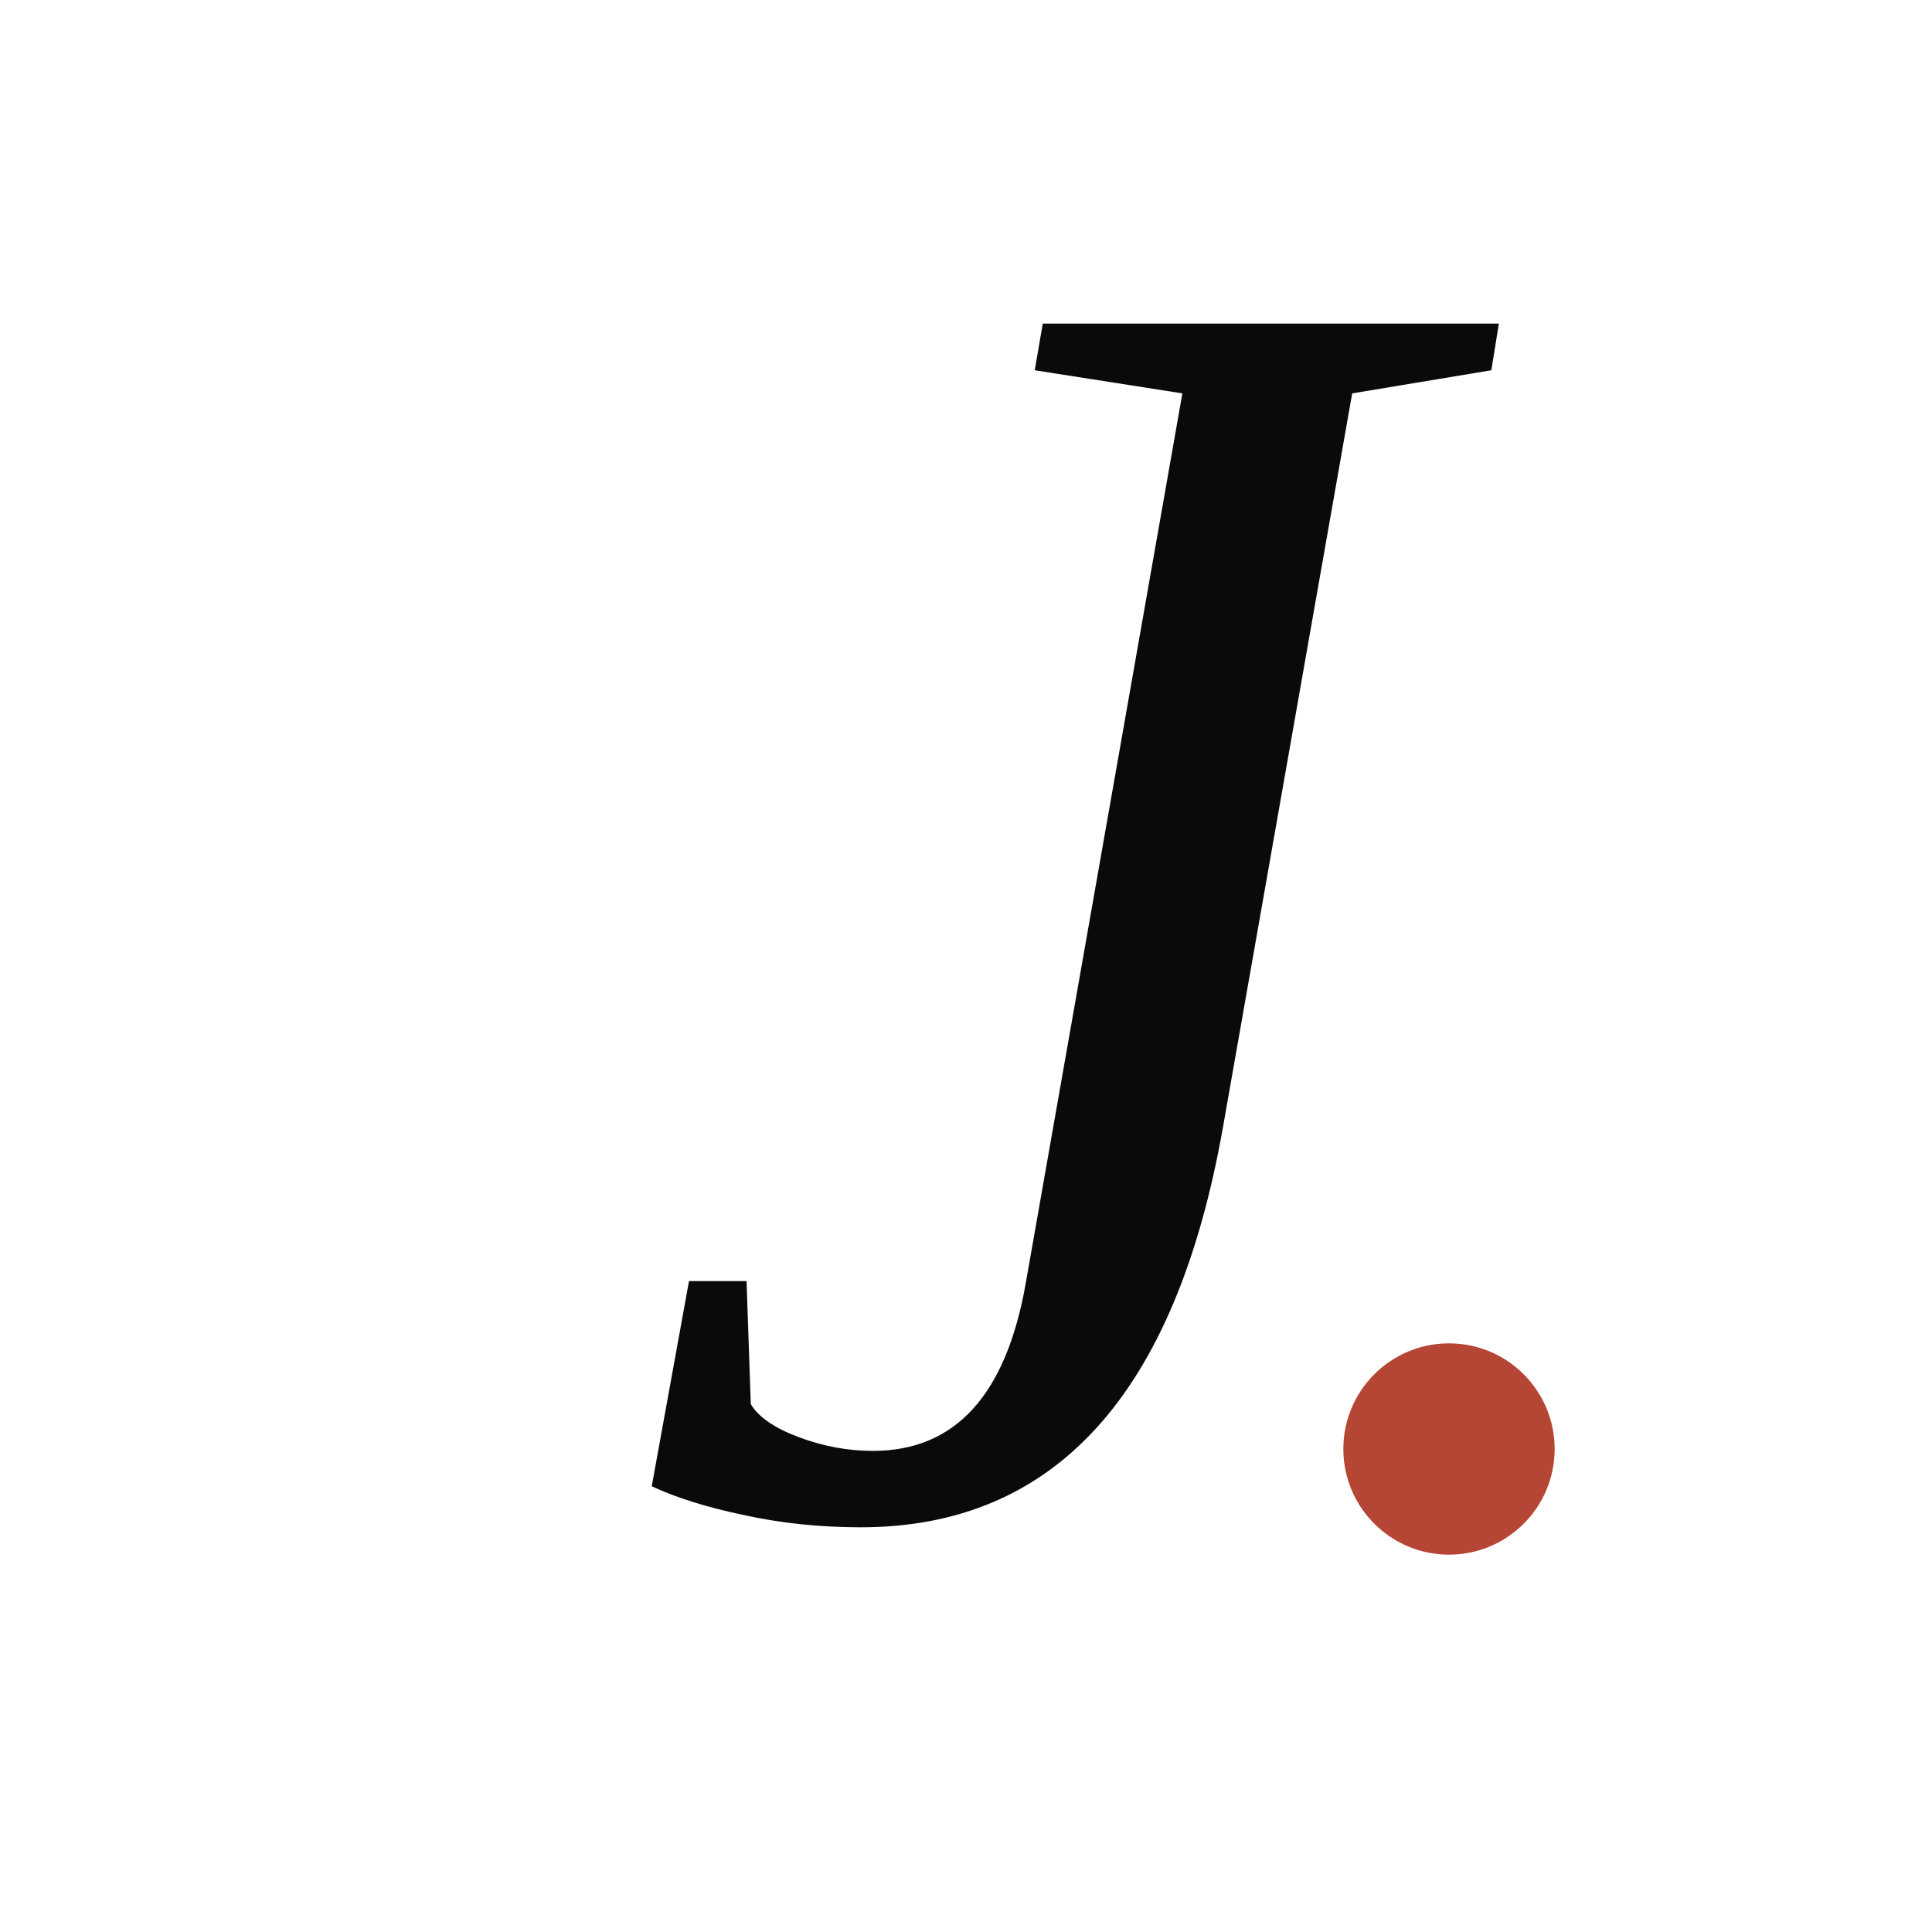
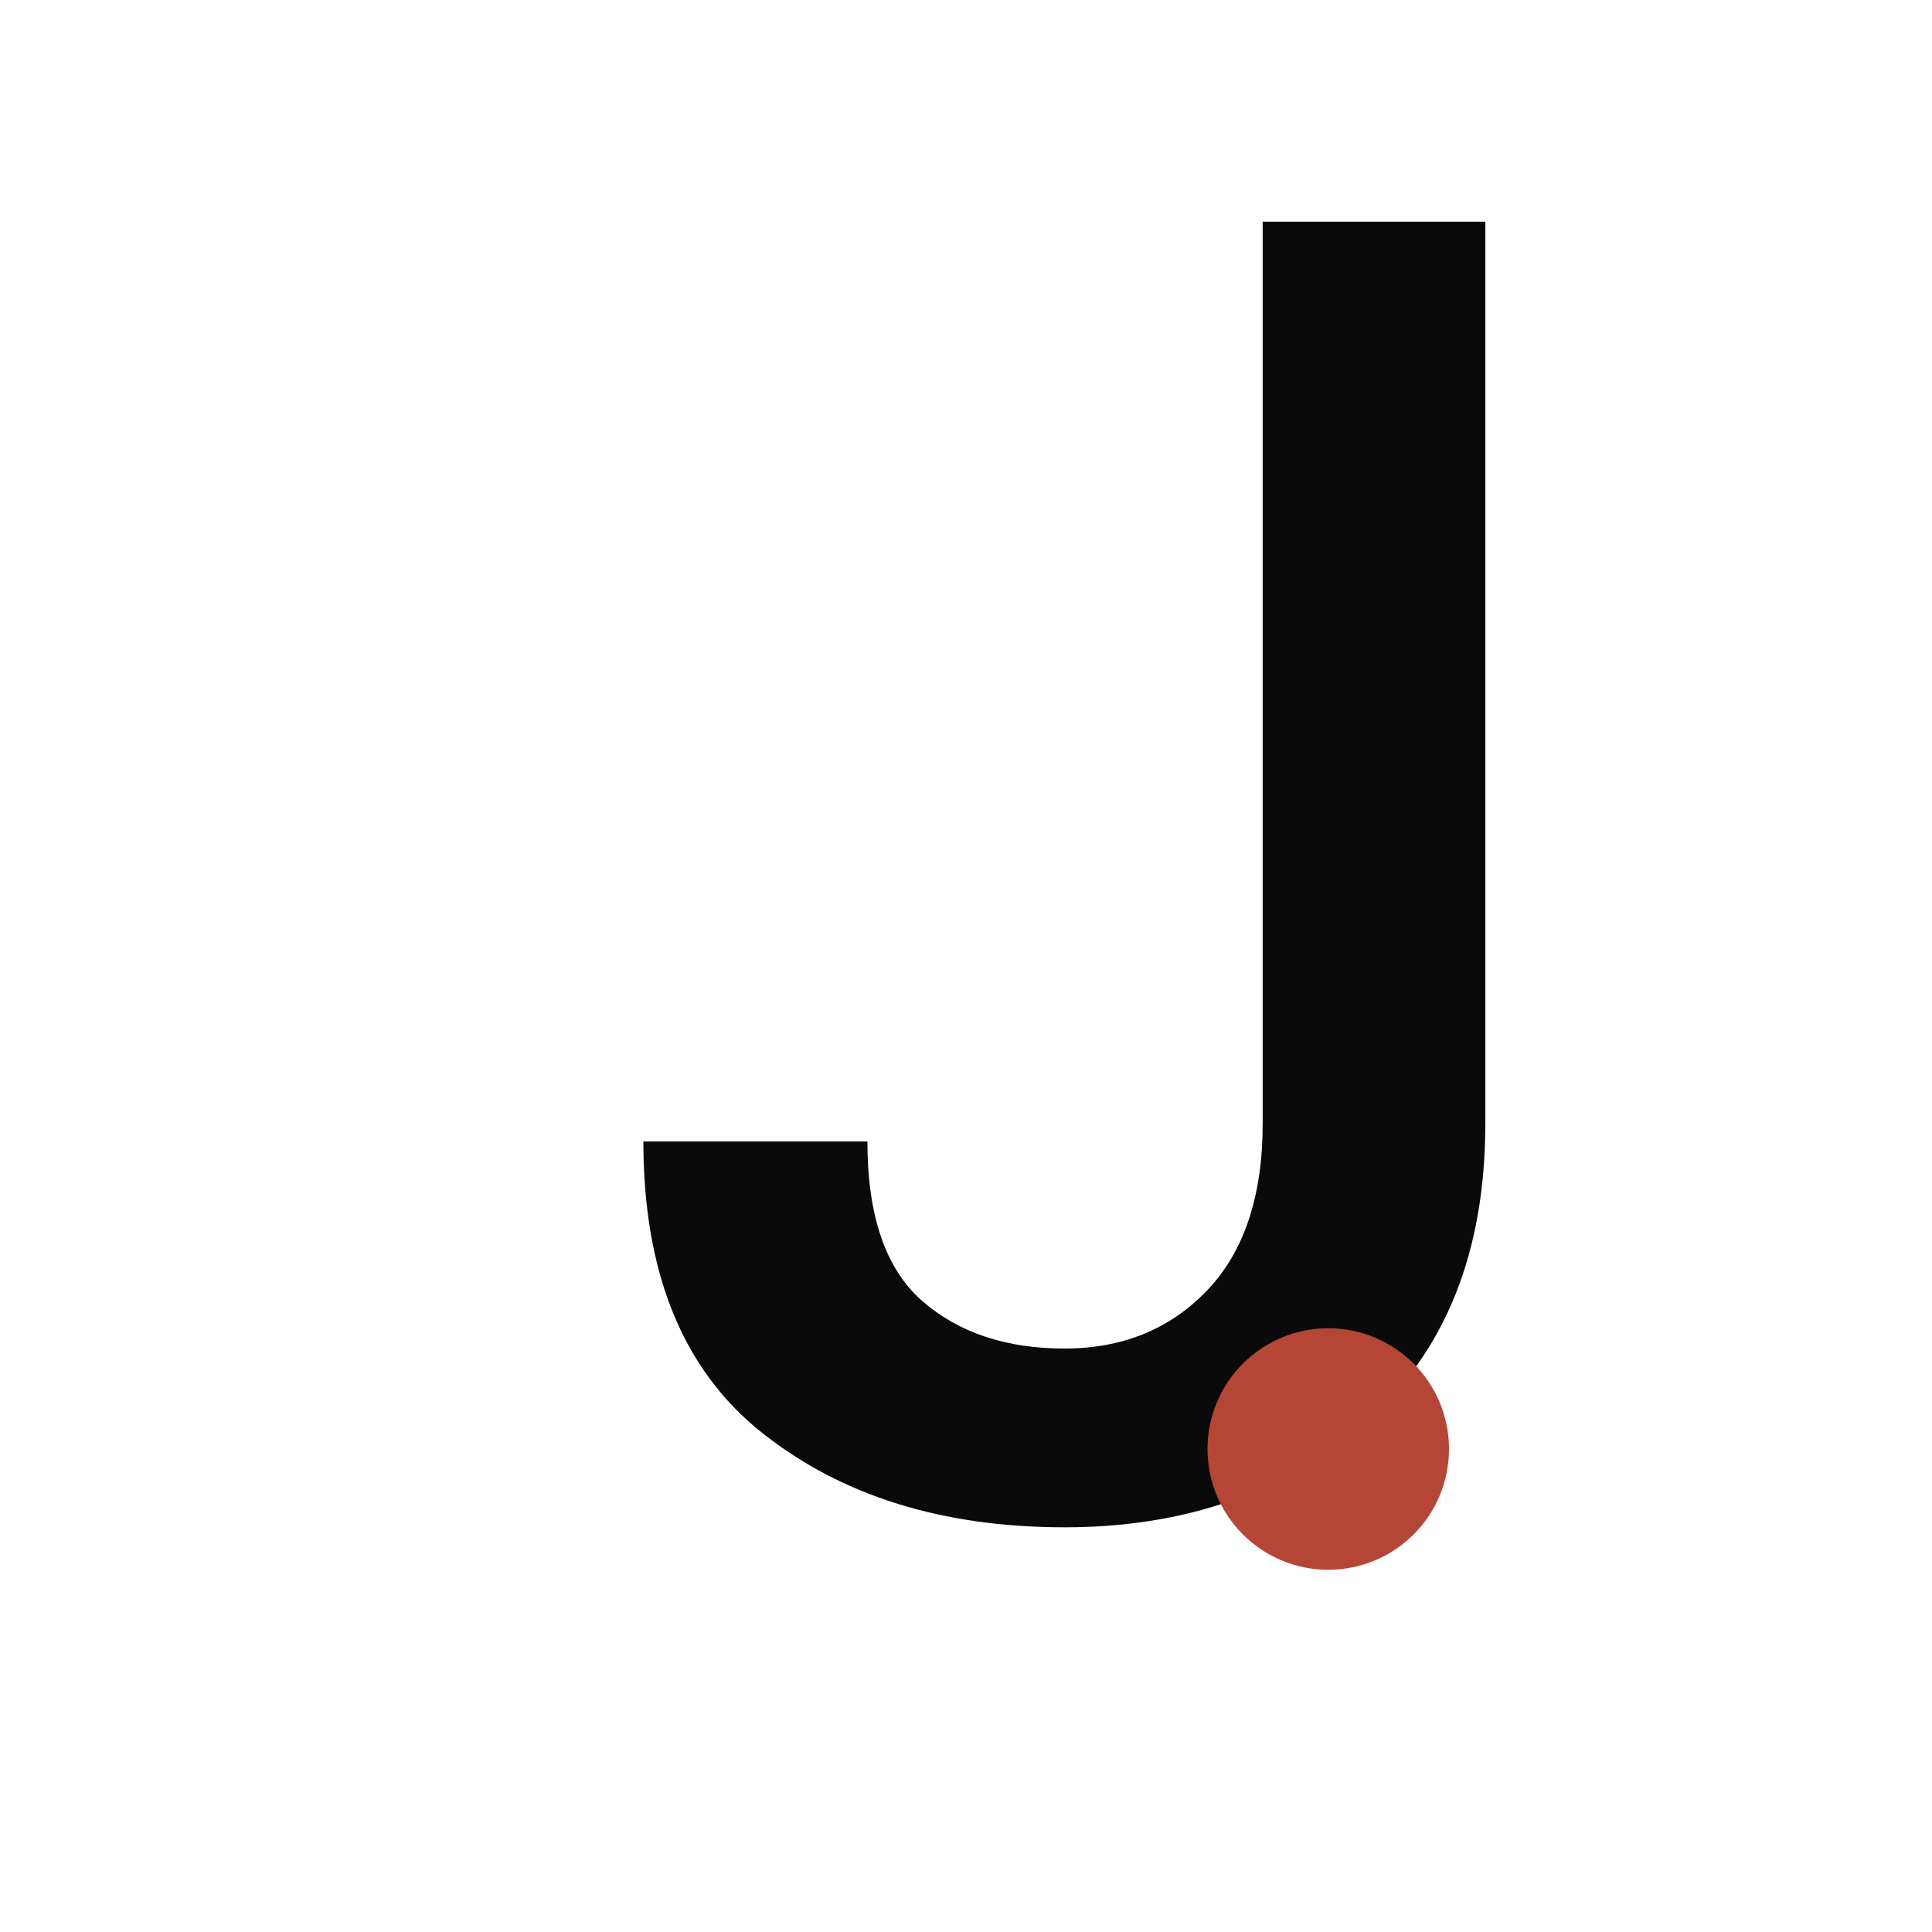
<svg xmlns="http://www.w3.org/2000/svg" viewBox="0 0 64 64">
-   <text x="34" y="50" text-anchor="middle" font-family="Georgia, 'Times New Roman', Times, serif" font-size="60" font-weight="400" font-style="italic" fill="#0A0A0A">J</text>
-   <circle cx="48" cy="48" r="3.5" fill="#B54534" />
+   <text x="20" y="50" font-family="-apple-system, BlinkMacSystemFont, 'Segoe UI', Roboto, system-ui, sans-serif" font-size="60" font-weight="500" fill="#0A0A0A" letter-spacing="-0.04em">J</text>
+   <circle cx="44" cy="48" r="4" fill="#B54534" />
</svg>
